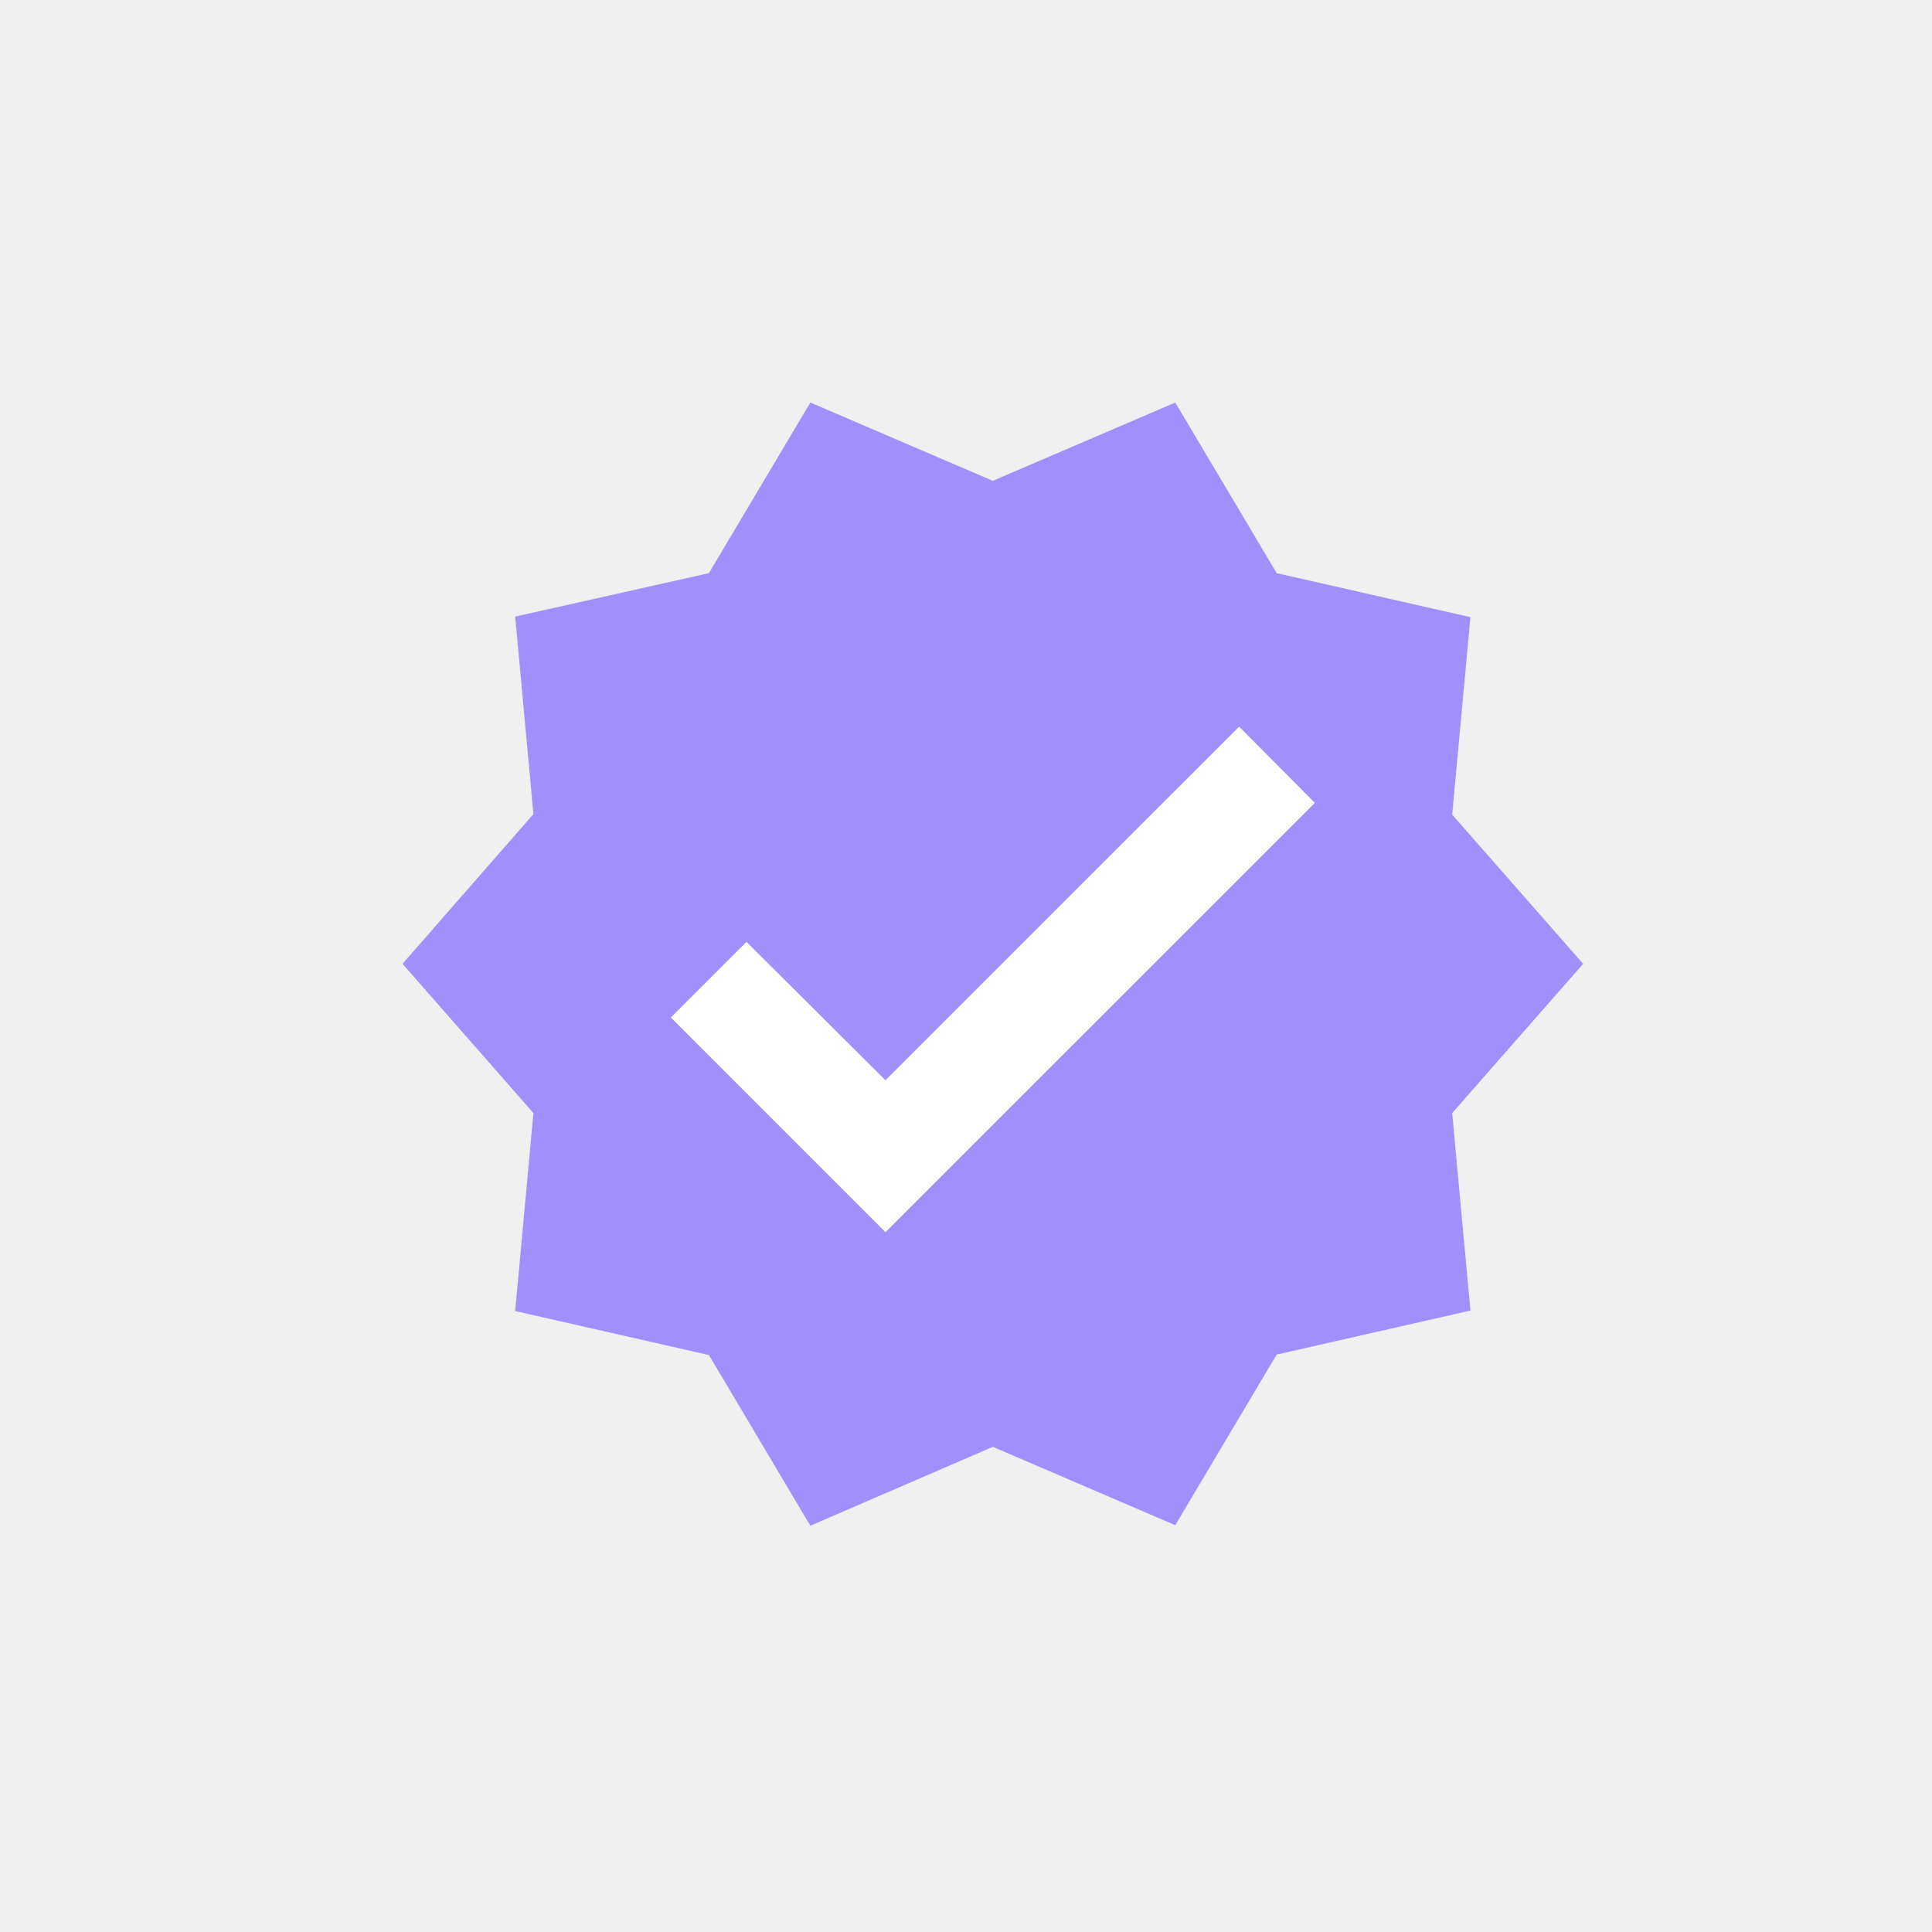
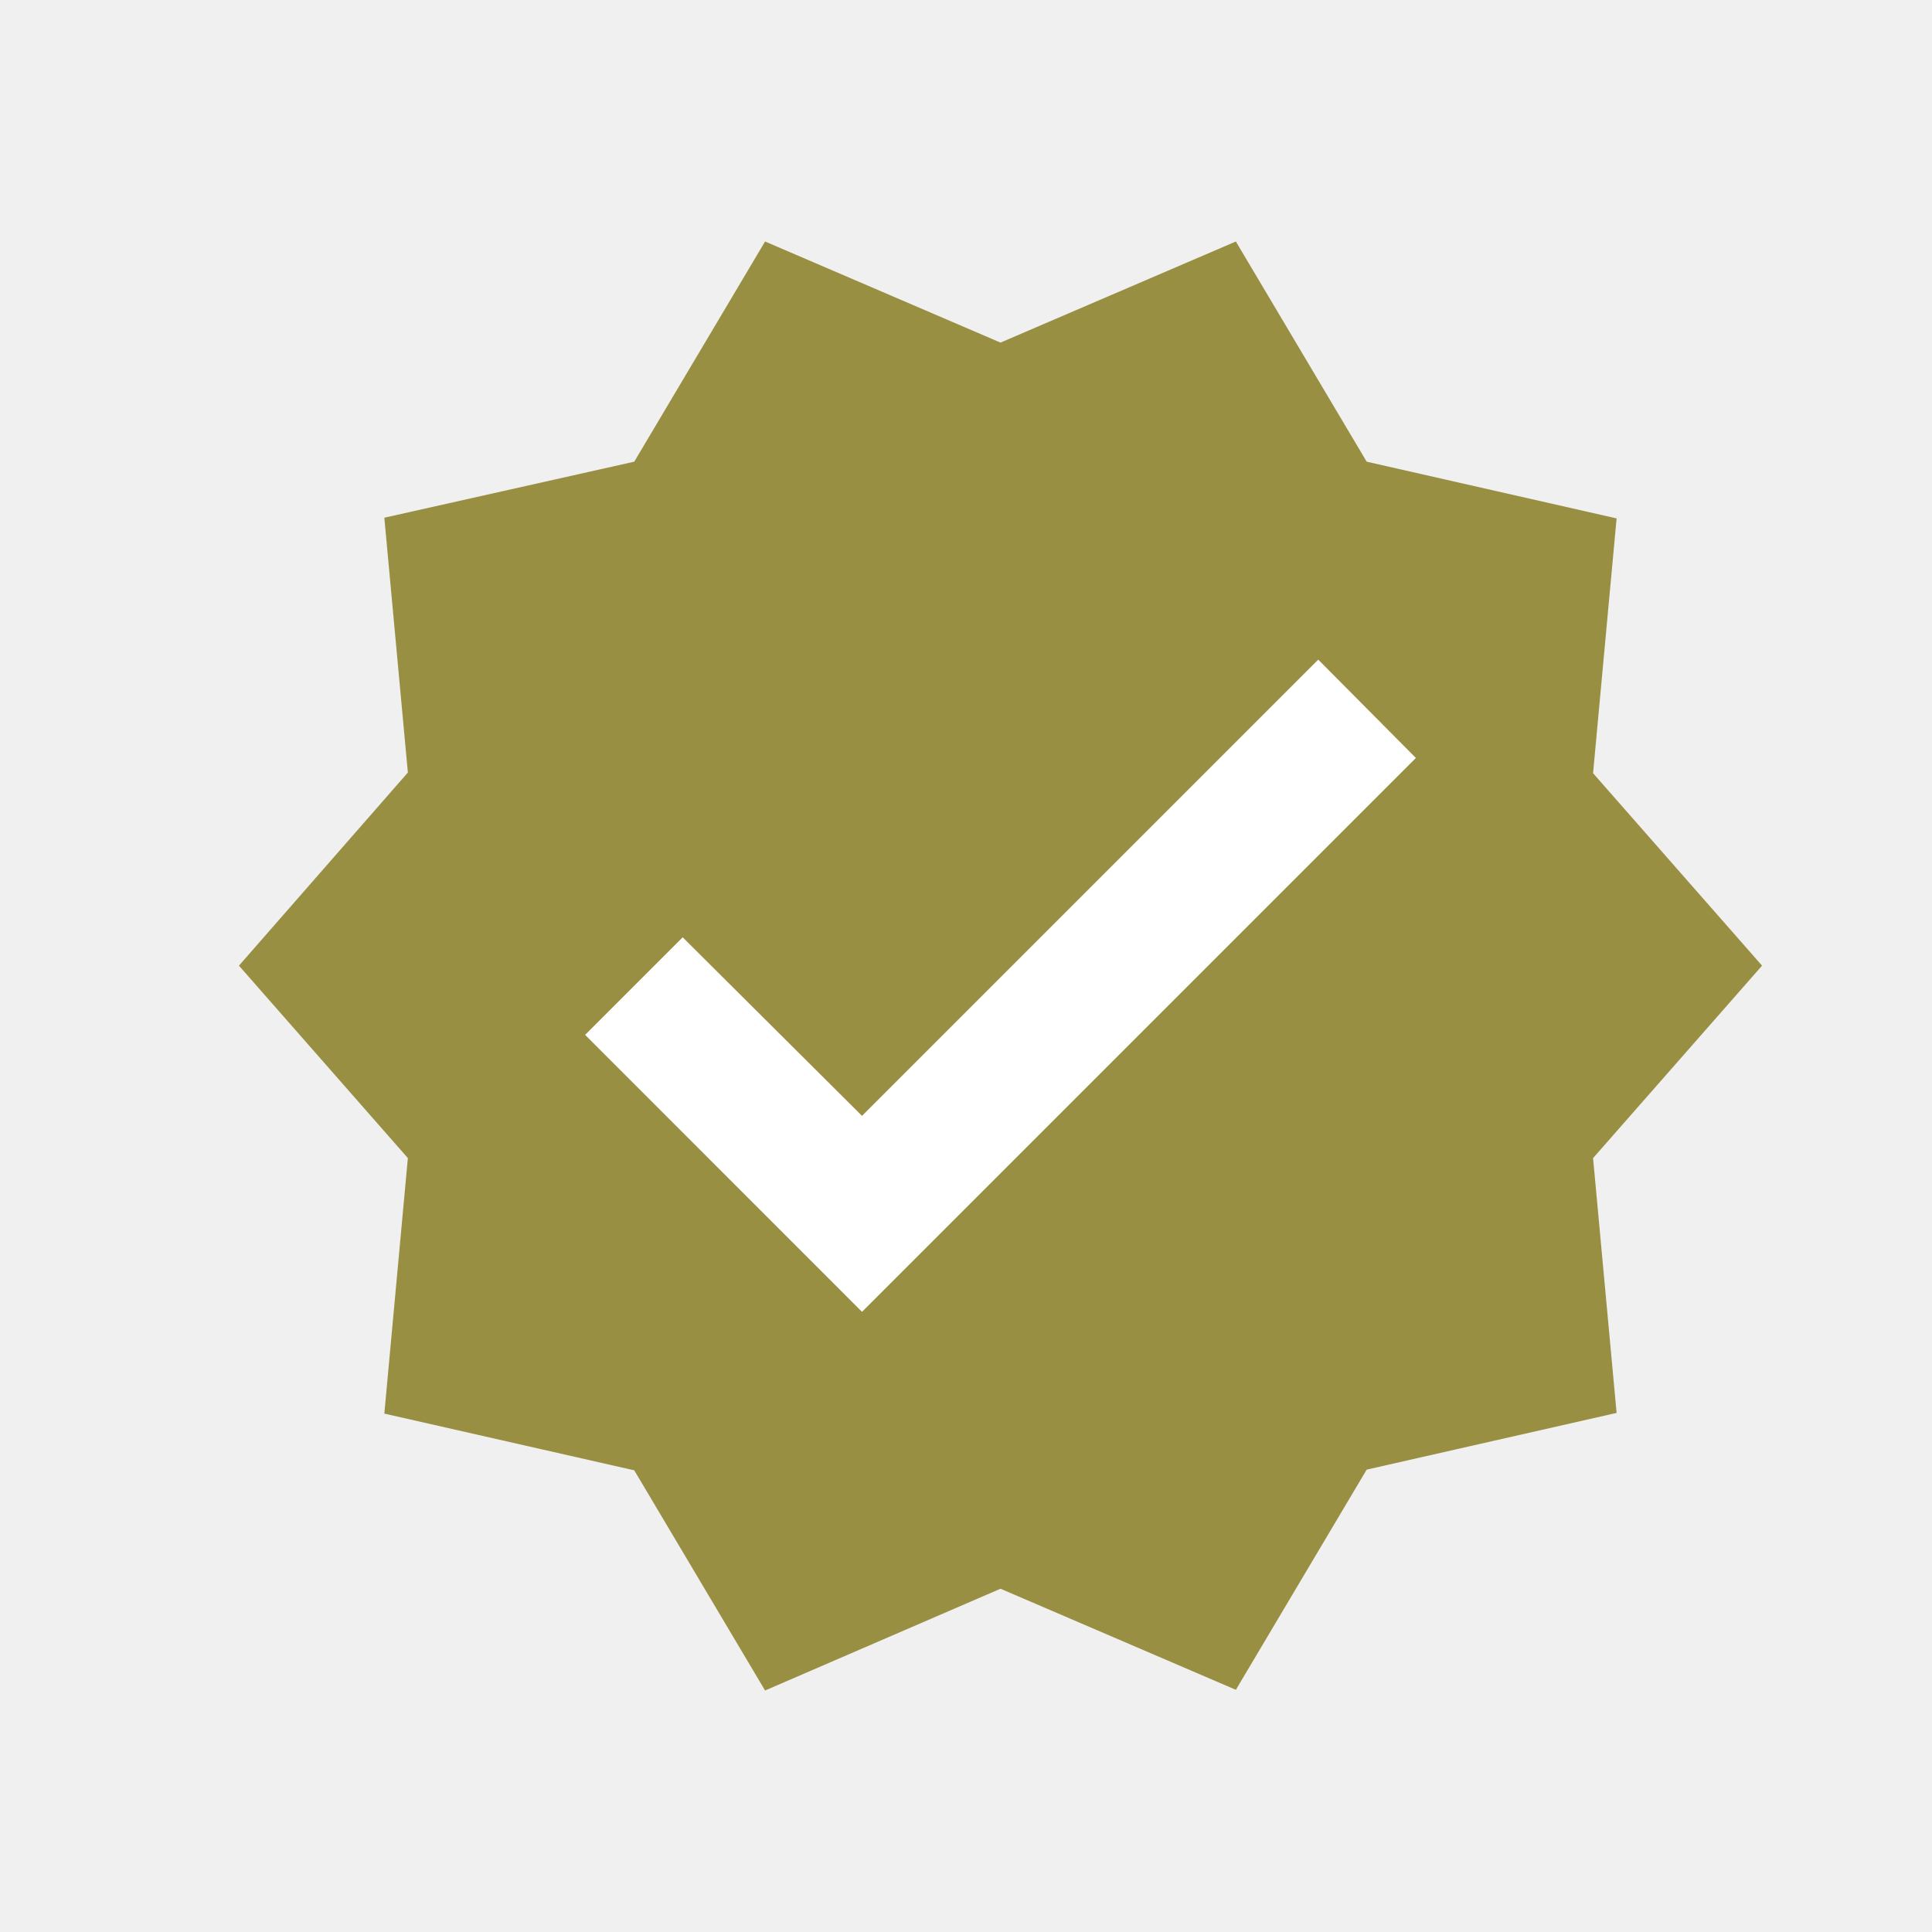
- <svg xmlns="http://www.w3.org/2000/svg" width="32" height="32" viewBox="0 0 32 32" fill="none">
-   <circle cx="16" cy="16" r="6.667" fill="white" />
-   <path d="M26.222 15.964L24.053 13.493L24.355 10.222L21.146 9.493L19.466 6.667L16.444 7.964L13.422 6.667L11.742 9.493L8.533 10.213L8.835 13.484L6.667 15.964L8.835 18.436L8.533 21.715L11.742 22.444L13.422 25.271L16.444 23.964L19.466 25.262L21.146 22.436L24.355 21.707L24.053 18.436L26.222 15.964ZM14.666 20.409L11.111 16.853L12.364 15.6L14.666 17.893L20.524 12.036L21.778 13.298L14.666 20.409Z" fill="#A190FC" />
+ <svg xmlns="http://www.w3.org/2000/svg" width="28" height="28" viewBox="0 0 28 28" fill="none">
+   <path d="M21.523 14.035C21.523 18.191 18.154 21.56 13.998 21.56C9.842 21.56 6.473 18.191 6.473 14.035C6.473 9.879 9.842 6.51 13.998 6.51C18.154 6.51 21.523 9.879 21.523 14.035Z" fill="white" />
+   <path d="M25.537 13.995L23.088 11.206L23.429 7.513L19.807 6.691L17.911 3.5L14.5 4.965L11.088 3.5L9.192 6.691L5.57 7.503L5.911 11.196L3.463 13.995L5.911 16.784L5.57 20.487L9.192 21.309L11.088 24.5L14.5 23.025L17.911 24.49L19.807 21.299L23.429 20.477L23.088 16.784L25.537 13.995ZM12.493 19.012L8.48 14.998L9.894 13.584L12.493 16.172L19.105 9.56L20.52 10.985L12.493 19.012Z" fill="#998F43" />
</svg>
